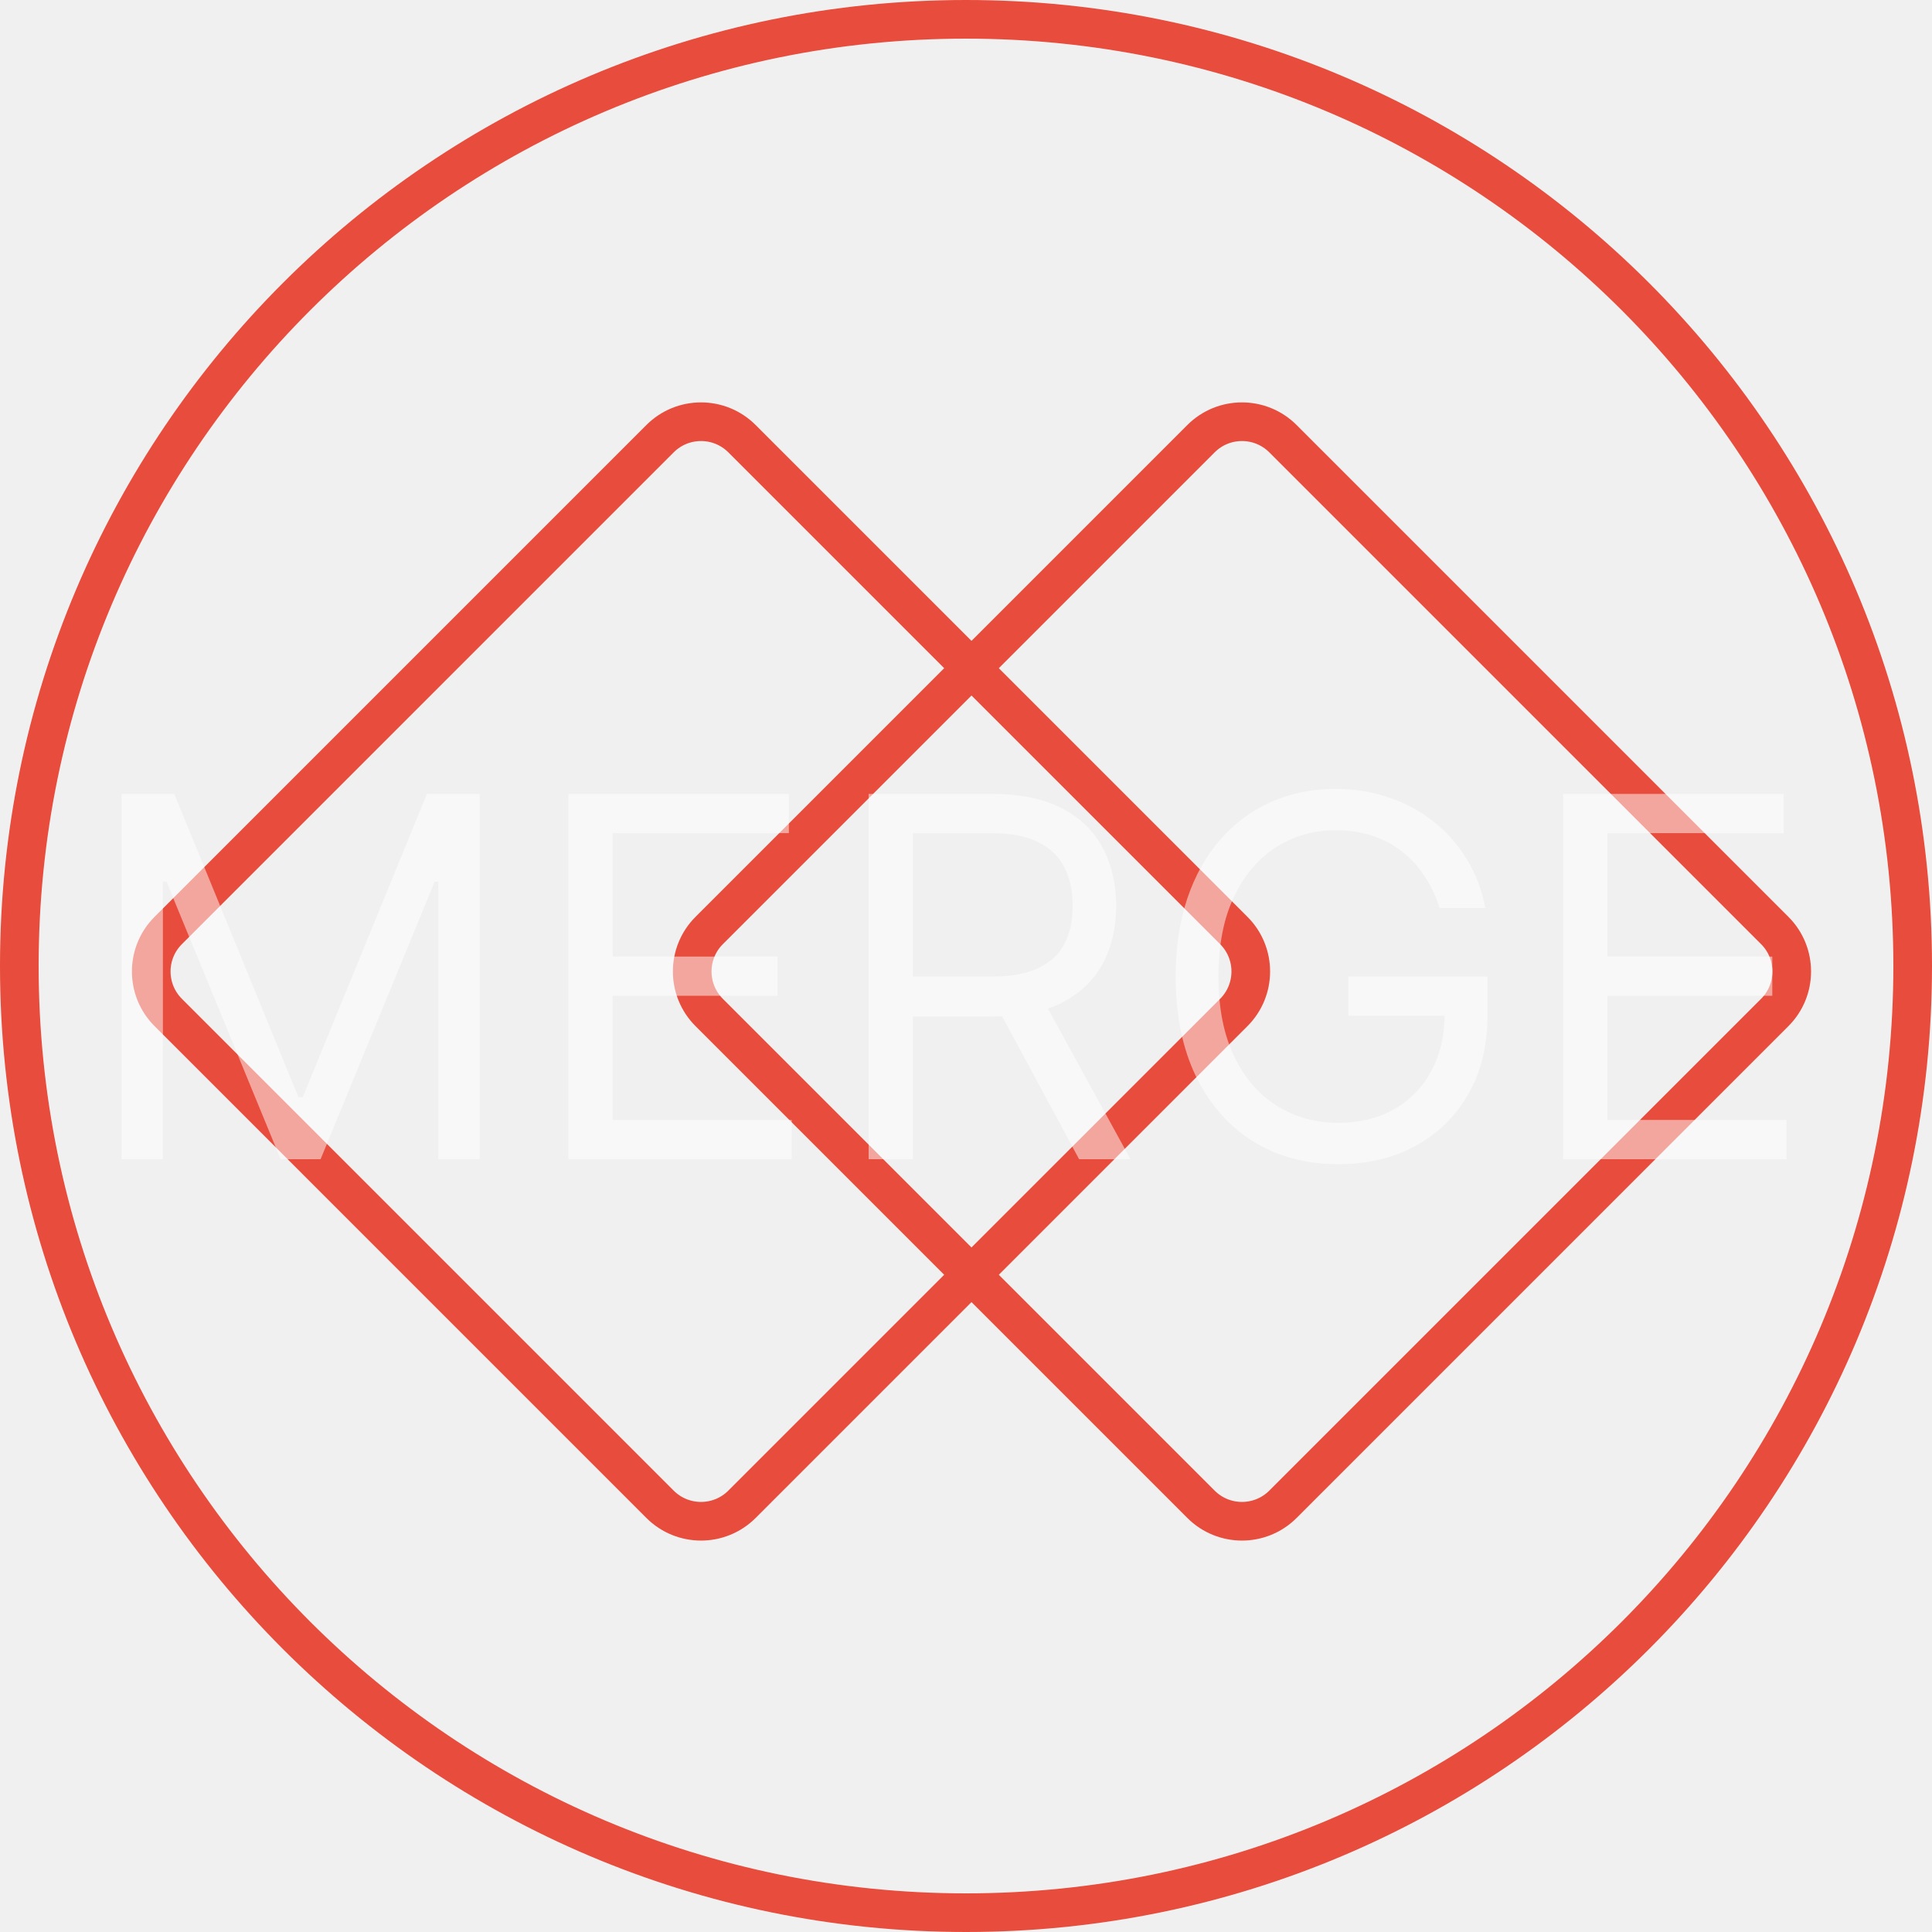
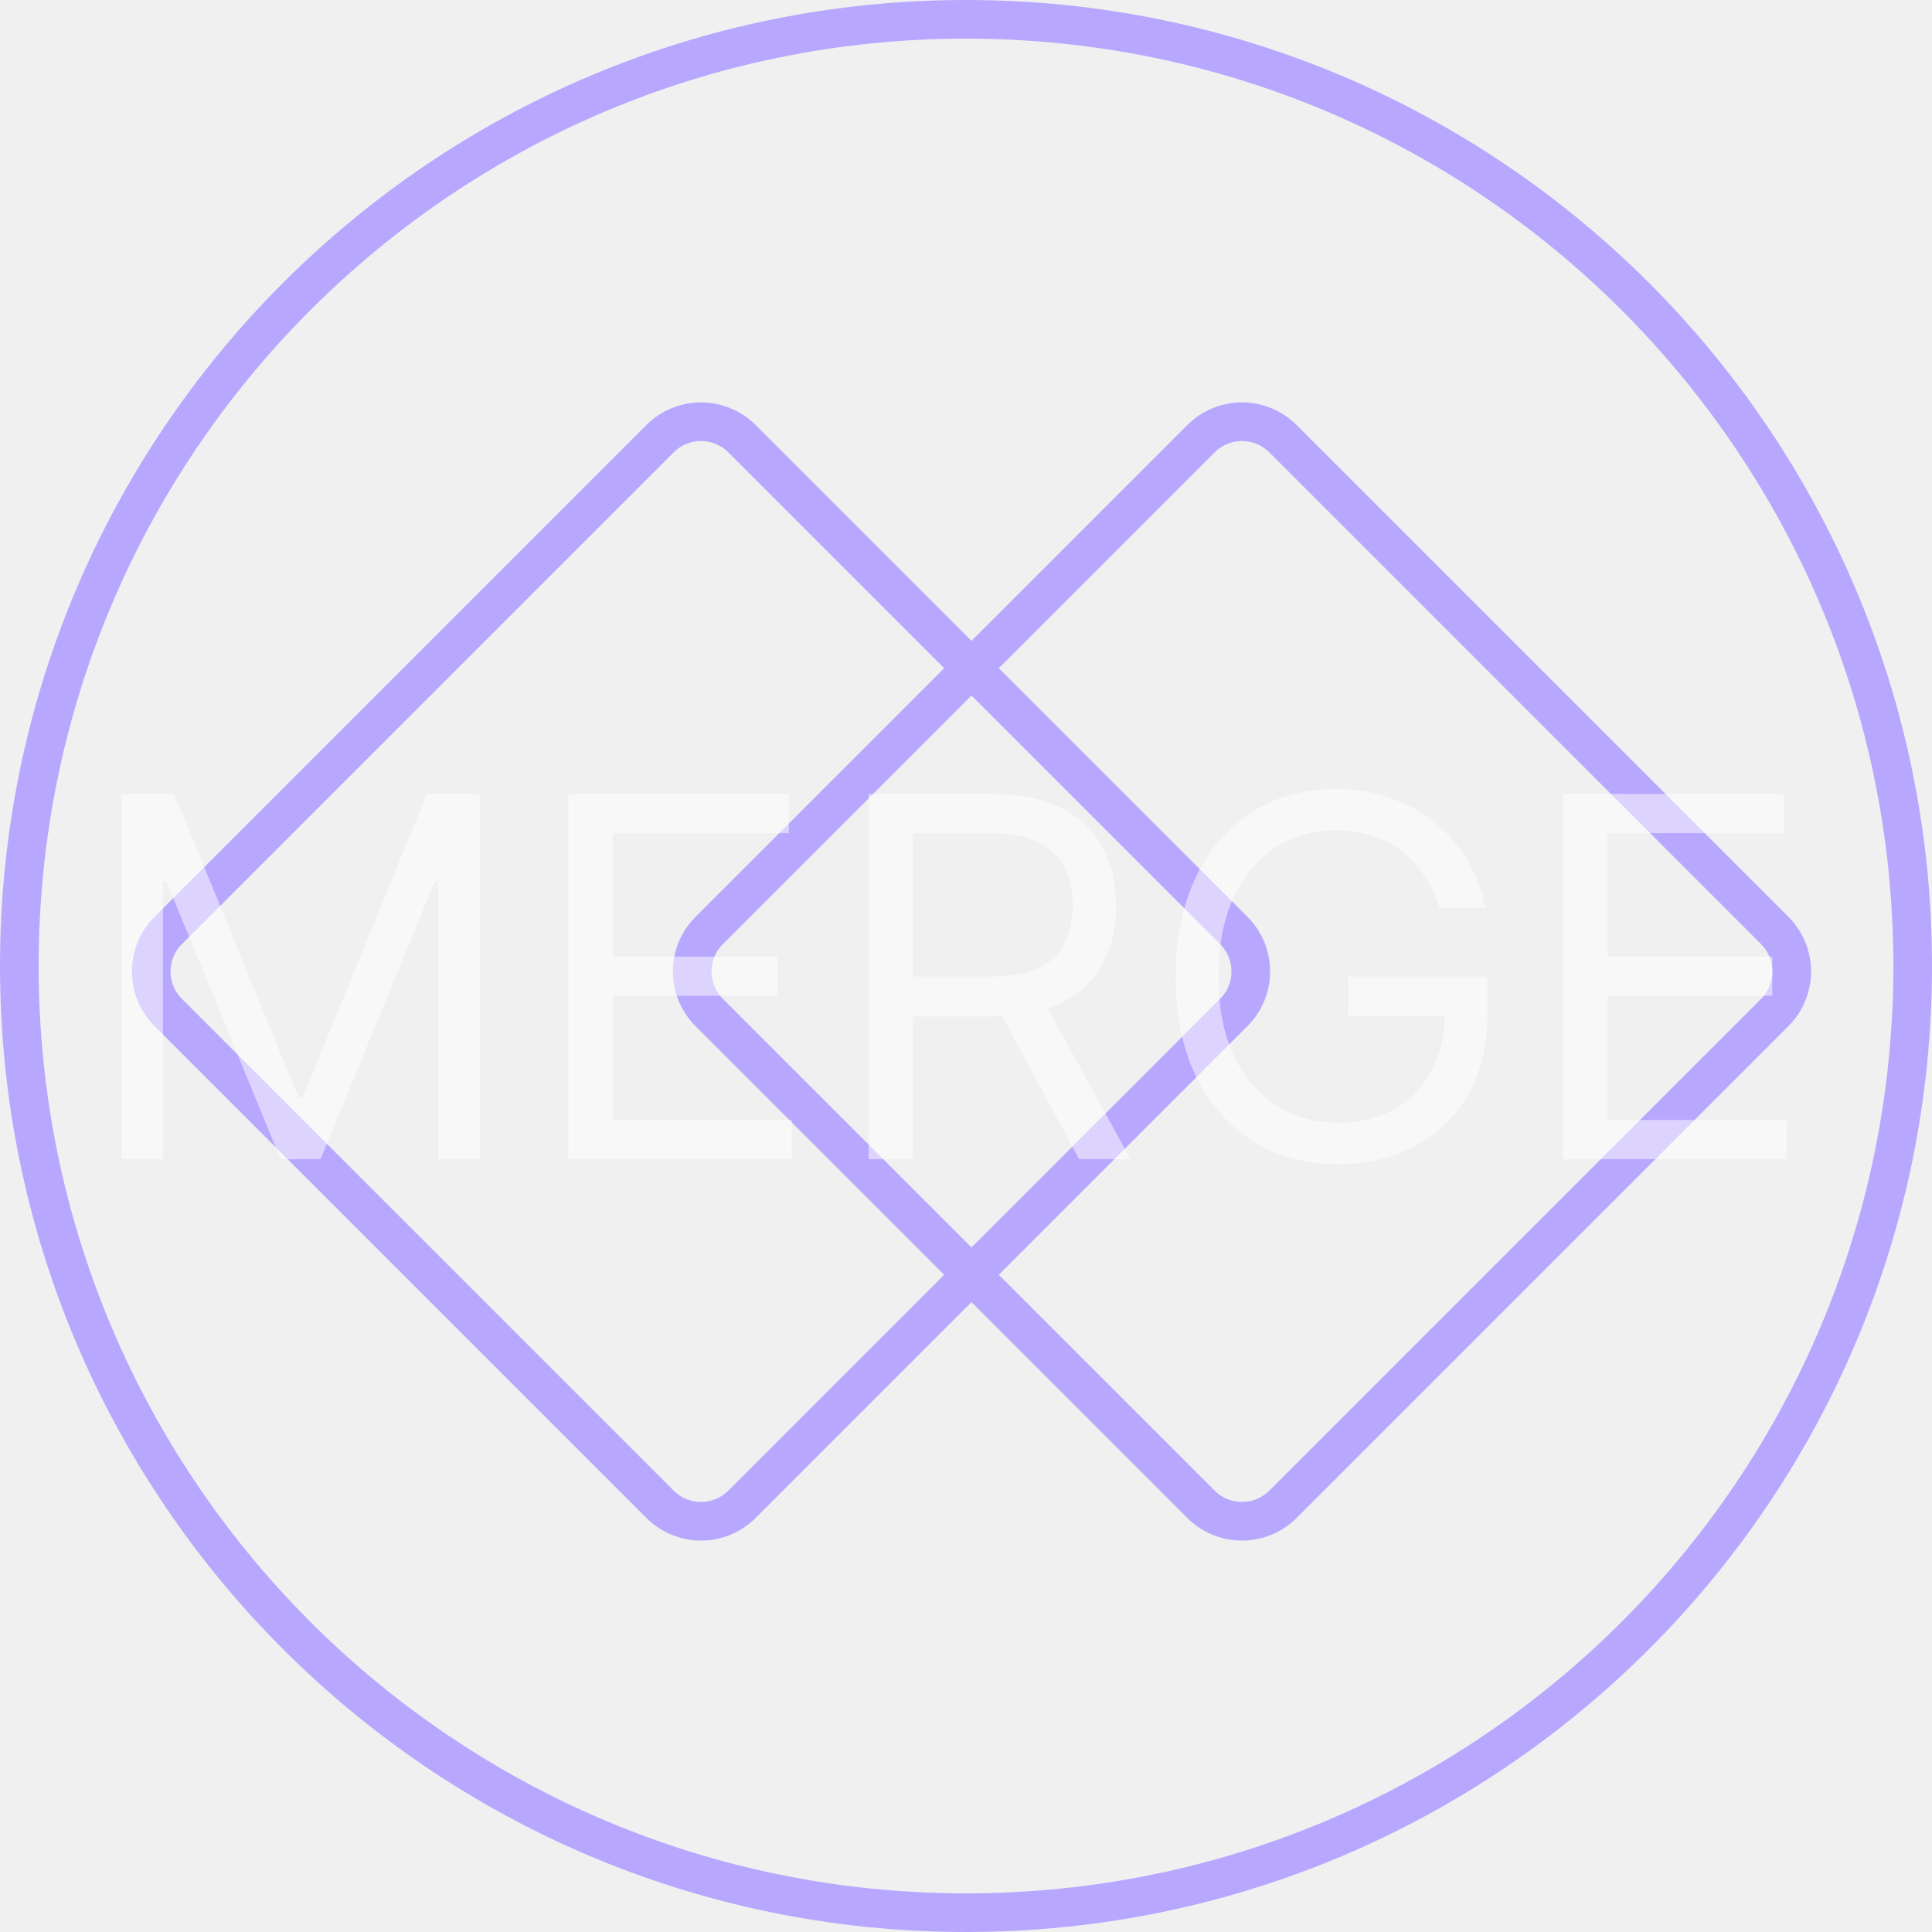
<svg xmlns="http://www.w3.org/2000/svg" width="50" height="50" viewBox="0 0 50 50" fill="none">
-   <rect x="0.5" y="0.5" width="49" height="49" rx="24.5" stroke="#E74C3C" />
-   <rect x="17.293" y="25.142" width="21" height="21" rx="1.5" transform="rotate(-45 17.2929 25.1421)" stroke="#E74C3C" />
-   <rect x="3.293" y="25.142" width="21" height="21" rx="1.5" transform="rotate(-45 3.29289 25.1421)" stroke="#E74C3C" />
+   <rect x="0.5" y="0.5" width="49" height="49" rx="24.5" stroke="#B8A7FE" />
+   <rect x="17.293" y="25.142" width="21" height="21" rx="1.5" transform="rotate(-45 17.2929 25.1421)" stroke="#B8A7FE" />
+   <rect x="3.293" y="25.142" width="21" height="21" rx="1.5" transform="rotate(-45 3.29289 25.1421)" stroke="#B8A7FE" />
  <path d="M3.145 20.546H4.511L7.724 28.393H7.835L11.048 20.546H12.415V30H11.344V22.817H11.251L8.297 30H7.263L4.308 22.817H4.216L4.216 30H3.145L3.145 20.546ZM14.71 30V20.546H20.416V21.561H15.855V24.756H20.121V25.771H15.855V28.984H20.49V30H14.71ZM22.48 30V20.546H25.674C26.413 20.546 27.019 20.672 27.493 20.924C27.967 21.173 28.318 21.517 28.546 21.953C28.774 22.39 28.887 22.887 28.887 23.445C28.887 24.002 28.774 24.496 28.546 24.927C28.318 25.357 27.969 25.696 27.498 25.942C27.027 26.185 26.425 26.307 25.693 26.307H23.108V25.273H25.656C26.161 25.273 26.567 25.199 26.875 25.051C27.186 24.903 27.41 24.694 27.549 24.423C27.69 24.149 27.761 23.823 27.761 23.445C27.761 23.066 27.69 22.735 27.549 22.452C27.407 22.169 27.181 21.95 26.87 21.797C26.559 21.64 26.148 21.561 25.637 21.561H23.625V30H22.48ZM26.93 25.753L29.257 30H27.927L25.637 25.753H26.93ZM37.258 23.5C37.157 23.189 37.023 22.911 36.857 22.664C36.694 22.415 36.498 22.203 36.27 22.027C36.046 21.852 35.79 21.718 35.504 21.626C35.218 21.533 34.904 21.487 34.562 21.487C34.002 21.487 33.493 21.632 33.034 21.921C32.576 22.21 32.211 22.637 31.94 23.2C31.669 23.763 31.534 24.454 31.534 25.273C31.534 26.091 31.671 26.782 31.945 27.346C32.219 27.909 32.59 28.335 33.057 28.624C33.525 28.914 34.051 29.058 34.636 29.058C35.178 29.058 35.655 28.943 36.067 28.712C36.483 28.478 36.806 28.149 37.037 27.724C37.271 27.296 37.388 26.793 37.388 26.215L37.739 26.288H34.895V25.273H38.496V26.288C38.496 27.067 38.329 27.744 37.997 28.32C37.668 28.895 37.212 29.341 36.63 29.658C36.052 29.972 35.387 30.129 34.636 30.129C33.799 30.129 33.063 29.932 32.429 29.538C31.799 29.144 31.306 28.584 30.952 27.858C30.601 27.132 30.426 26.27 30.426 25.273C30.426 24.525 30.526 23.852 30.726 23.255C30.929 22.655 31.215 22.144 31.585 21.723C31.954 21.301 32.391 20.978 32.896 20.753C33.401 20.529 33.956 20.416 34.562 20.416C35.061 20.416 35.526 20.492 35.956 20.642C36.39 20.79 36.777 21.001 37.115 21.275C37.457 21.546 37.742 21.87 37.969 22.249C38.197 22.624 38.354 23.041 38.44 23.5H37.258ZM40.456 30V20.546H46.162V21.561L41.601 21.561V24.756L45.867 24.756V25.771H41.601V28.984H46.236V30H40.456Z" fill="white" fill-opacity="0.5" />
</svg>
